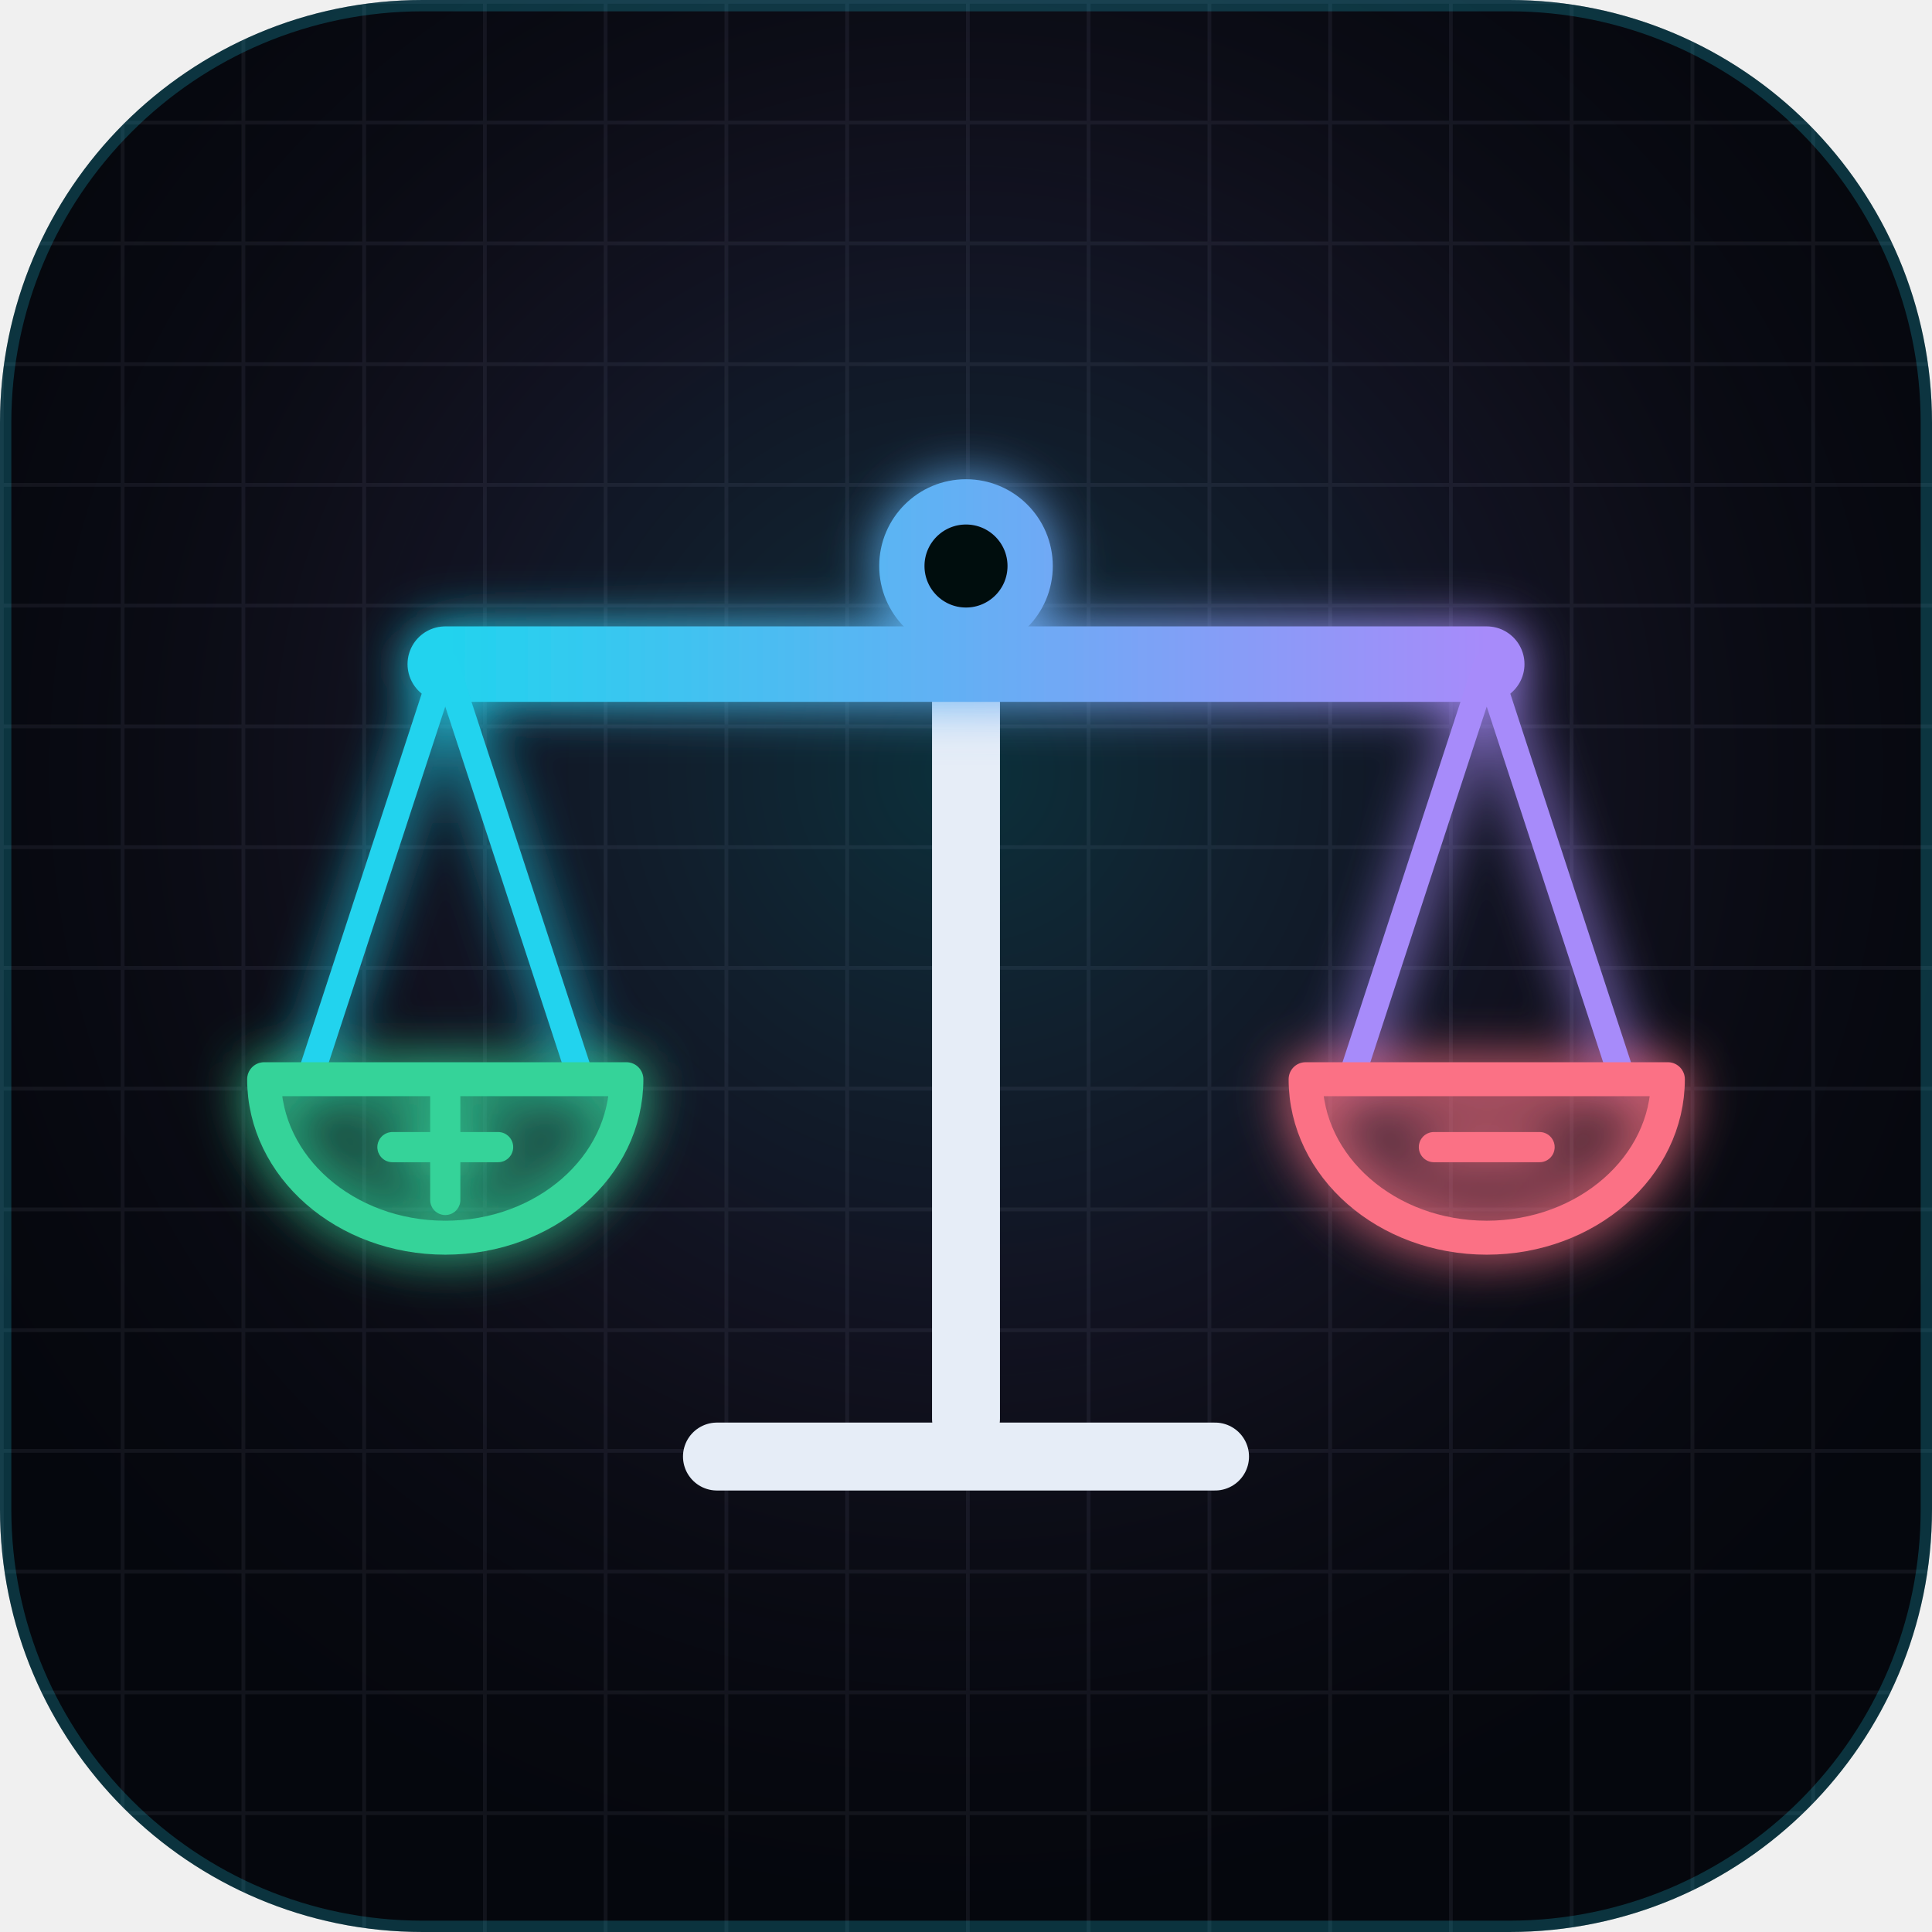
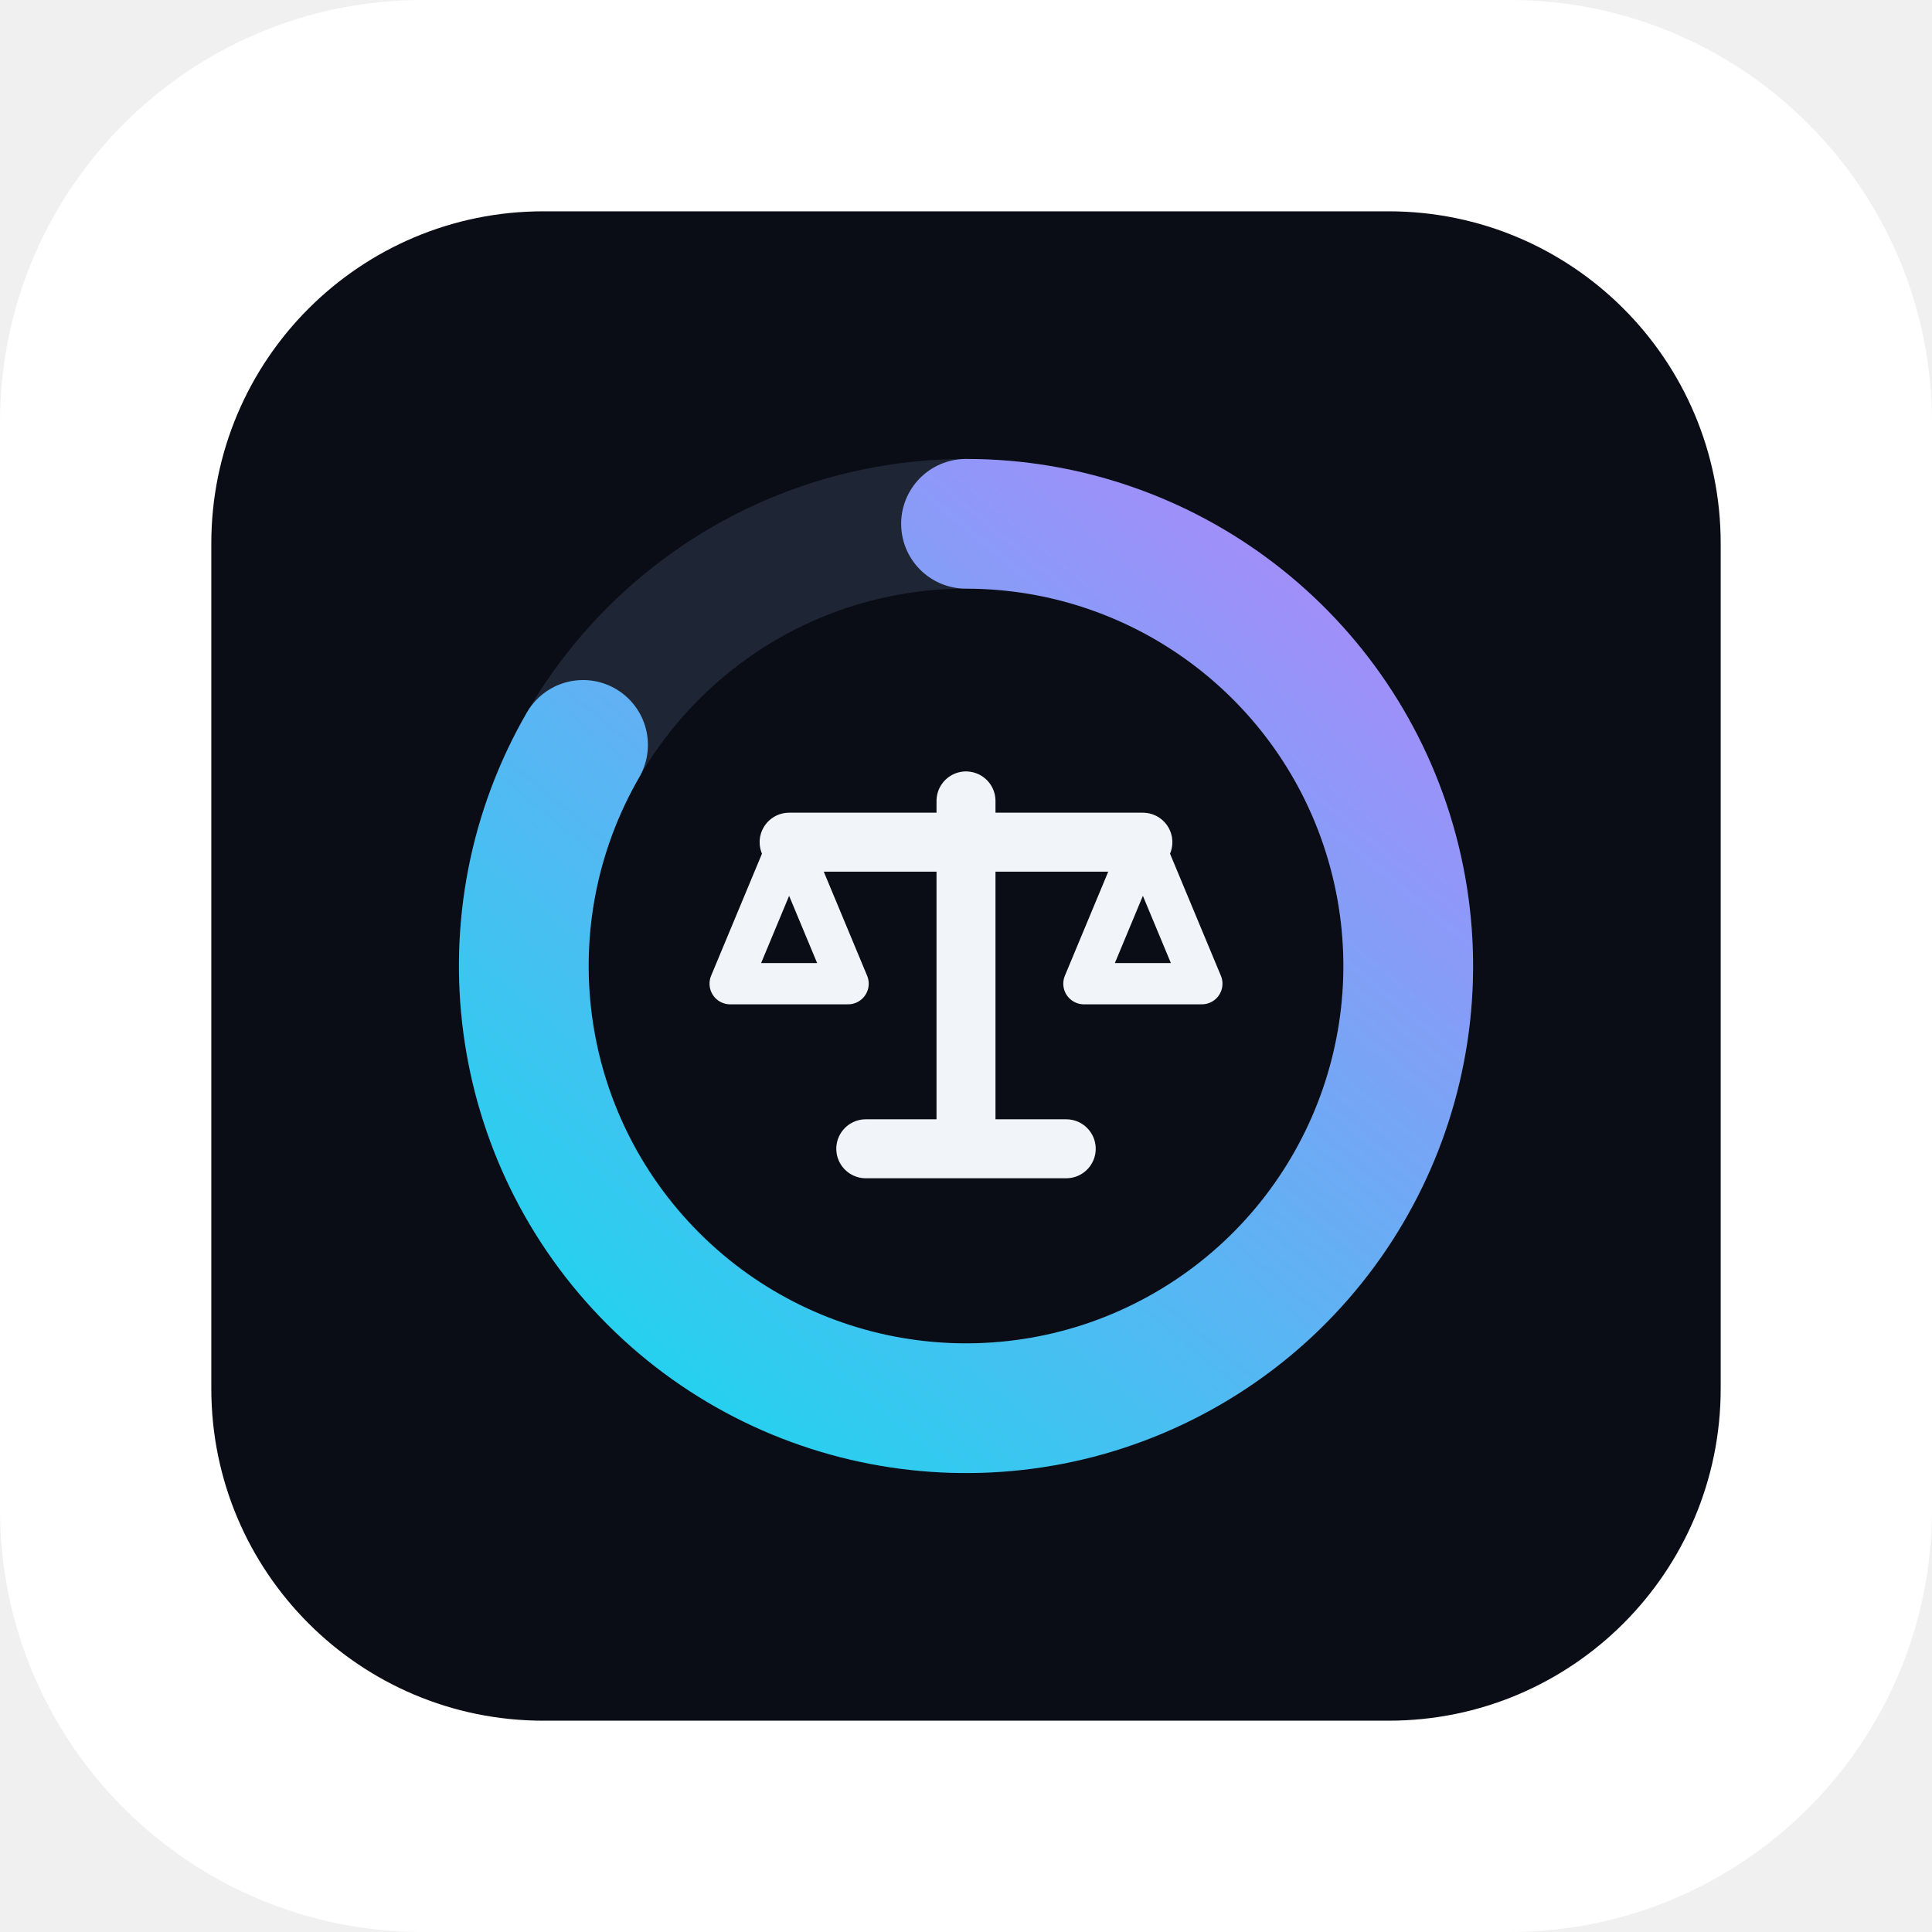
<svg xmlns="http://www.w3.org/2000/svg" viewBox="0 0 512 512" width="512" height="512">
  <defs>
-     <linearGradient id="brazo" gradientUnits="userSpaceOnUse" x1="118" y1="0" x2="394" y2="0">
+     <linearGradient id="g" gradientUnits="userSpaceOnUse" x1="140" y1="400" x2="380" y2="110">
      <stop offset="0" stop-color="#22d3ee" />
      <stop offset="1" stop-color="#a78bfa" />
    </linearGradient>
-     <radialGradient id="halo" cx="50%" cy="40%" r="62%">
-       <stop offset="0" stop-color="#22d3ee" stop-opacity="0.20" />
-       <stop offset="0.55" stop-color="#a78bfa" stop-opacity="0.06" />
-       <stop offset="1" stop-color="#05070d" stop-opacity="0" />
-     </radialGradient>
-     <pattern id="cuadricula" width="32" height="32" patternUnits="userSpaceOnUse">
-       <path d="M32 0H0V32" fill="none" stroke="#94a3b8" stroke-opacity="0.09" stroke-width="2" />
-     </pattern>
-     <filter id="neon" x="-30%" y="-30%" width="160%" height="160%">
-       <feGaussianBlur stdDeviation="7" result="difuso" />
-       <feMerge>
-         <feMergeNode in="difuso" />
-         <feMergeNode in="SourceGraphic" />
-       </feMerge>
-     </filter>
-     <clipPath id="forma">
-       <rect width="512" height="512" rx="112" />
-     </clipPath>
  </defs>
-   <g clip-path="url(#forma)">
-     <rect width="512" height="512" fill="#05070d" />
-     <rect width="512" height="512" fill="url(#cuadricula)" />
-     <rect width="512" height="512" fill="url(#halo)" />
-   </g>
-   <rect x="1.5" y="1.5" width="509" height="509" rx="110.5" fill="none" stroke="#22d3ee" stroke-opacity="0.22" stroke-width="3" />
-   <g stroke-linecap="round" stroke-linejoin="round" fill="none">
-     <path d="M256 168V376" stroke="#e6edf7" stroke-width="18" />
-     <path d="M190 386H322" stroke="#e6edf7" stroke-width="18" />
-     <g filter="url(#neon)">
-       <path d="M118 176H394" stroke="url(#brazo)" stroke-width="20" />
-       <circle cx="256" cy="150" r="17" fill="#05070d" stroke="url(#brazo)" stroke-width="12" />
-       <path d="M118 176L82 286M118 176L154 286" stroke="#22d3ee" stroke-width="7" />
-       <path d="M394 176L358 286M394 176L430 286" stroke="#a78bfa" stroke-width="7" />
-       <path d="M70 286H166A48 42 0 0 1 70 286Z" fill="#34d399" fill-opacity="0.16" stroke="#34d399" stroke-width="9" />
-       <path d="M118 290V318M104 304H132" stroke="#34d399" stroke-width="8" />
-       <path d="M346 286H442A48 42 0 0 1 346 286Z" fill="#fb7185" fill-opacity="0.16" stroke="#fb7185" stroke-width="9" />
-       <path d="M380 304H408" stroke="#fb7185" stroke-width="8" />
+   <rect width="512" height="512" rx="112" fill="#ffffff" />
+   <rect x="56" y="56" width="400" height="400" rx="88" fill="#0a0d16" />
+   <g transform="translate(56 56) scale(0.78125)">
+     <circle cx="256" cy="256" r="150" fill="none" stroke="#1e2535" stroke-width="44" />
+     <path d="M256 106A150 150 0 1 1 126.1 181" fill="none" stroke="url(#g)" stroke-width="44" stroke-linecap="round" />
+     <g fill="none" stroke="#f1f5f9" stroke-linecap="round" stroke-linejoin="round" stroke-width="20">
+       <path d="M196 214H316M256 200V318M222 318H290" />
+       <path d="M196 214L176 262H216ZM316 214L296 262H336Z" stroke-width="14" />
    </g>
  </g>
</svg>
